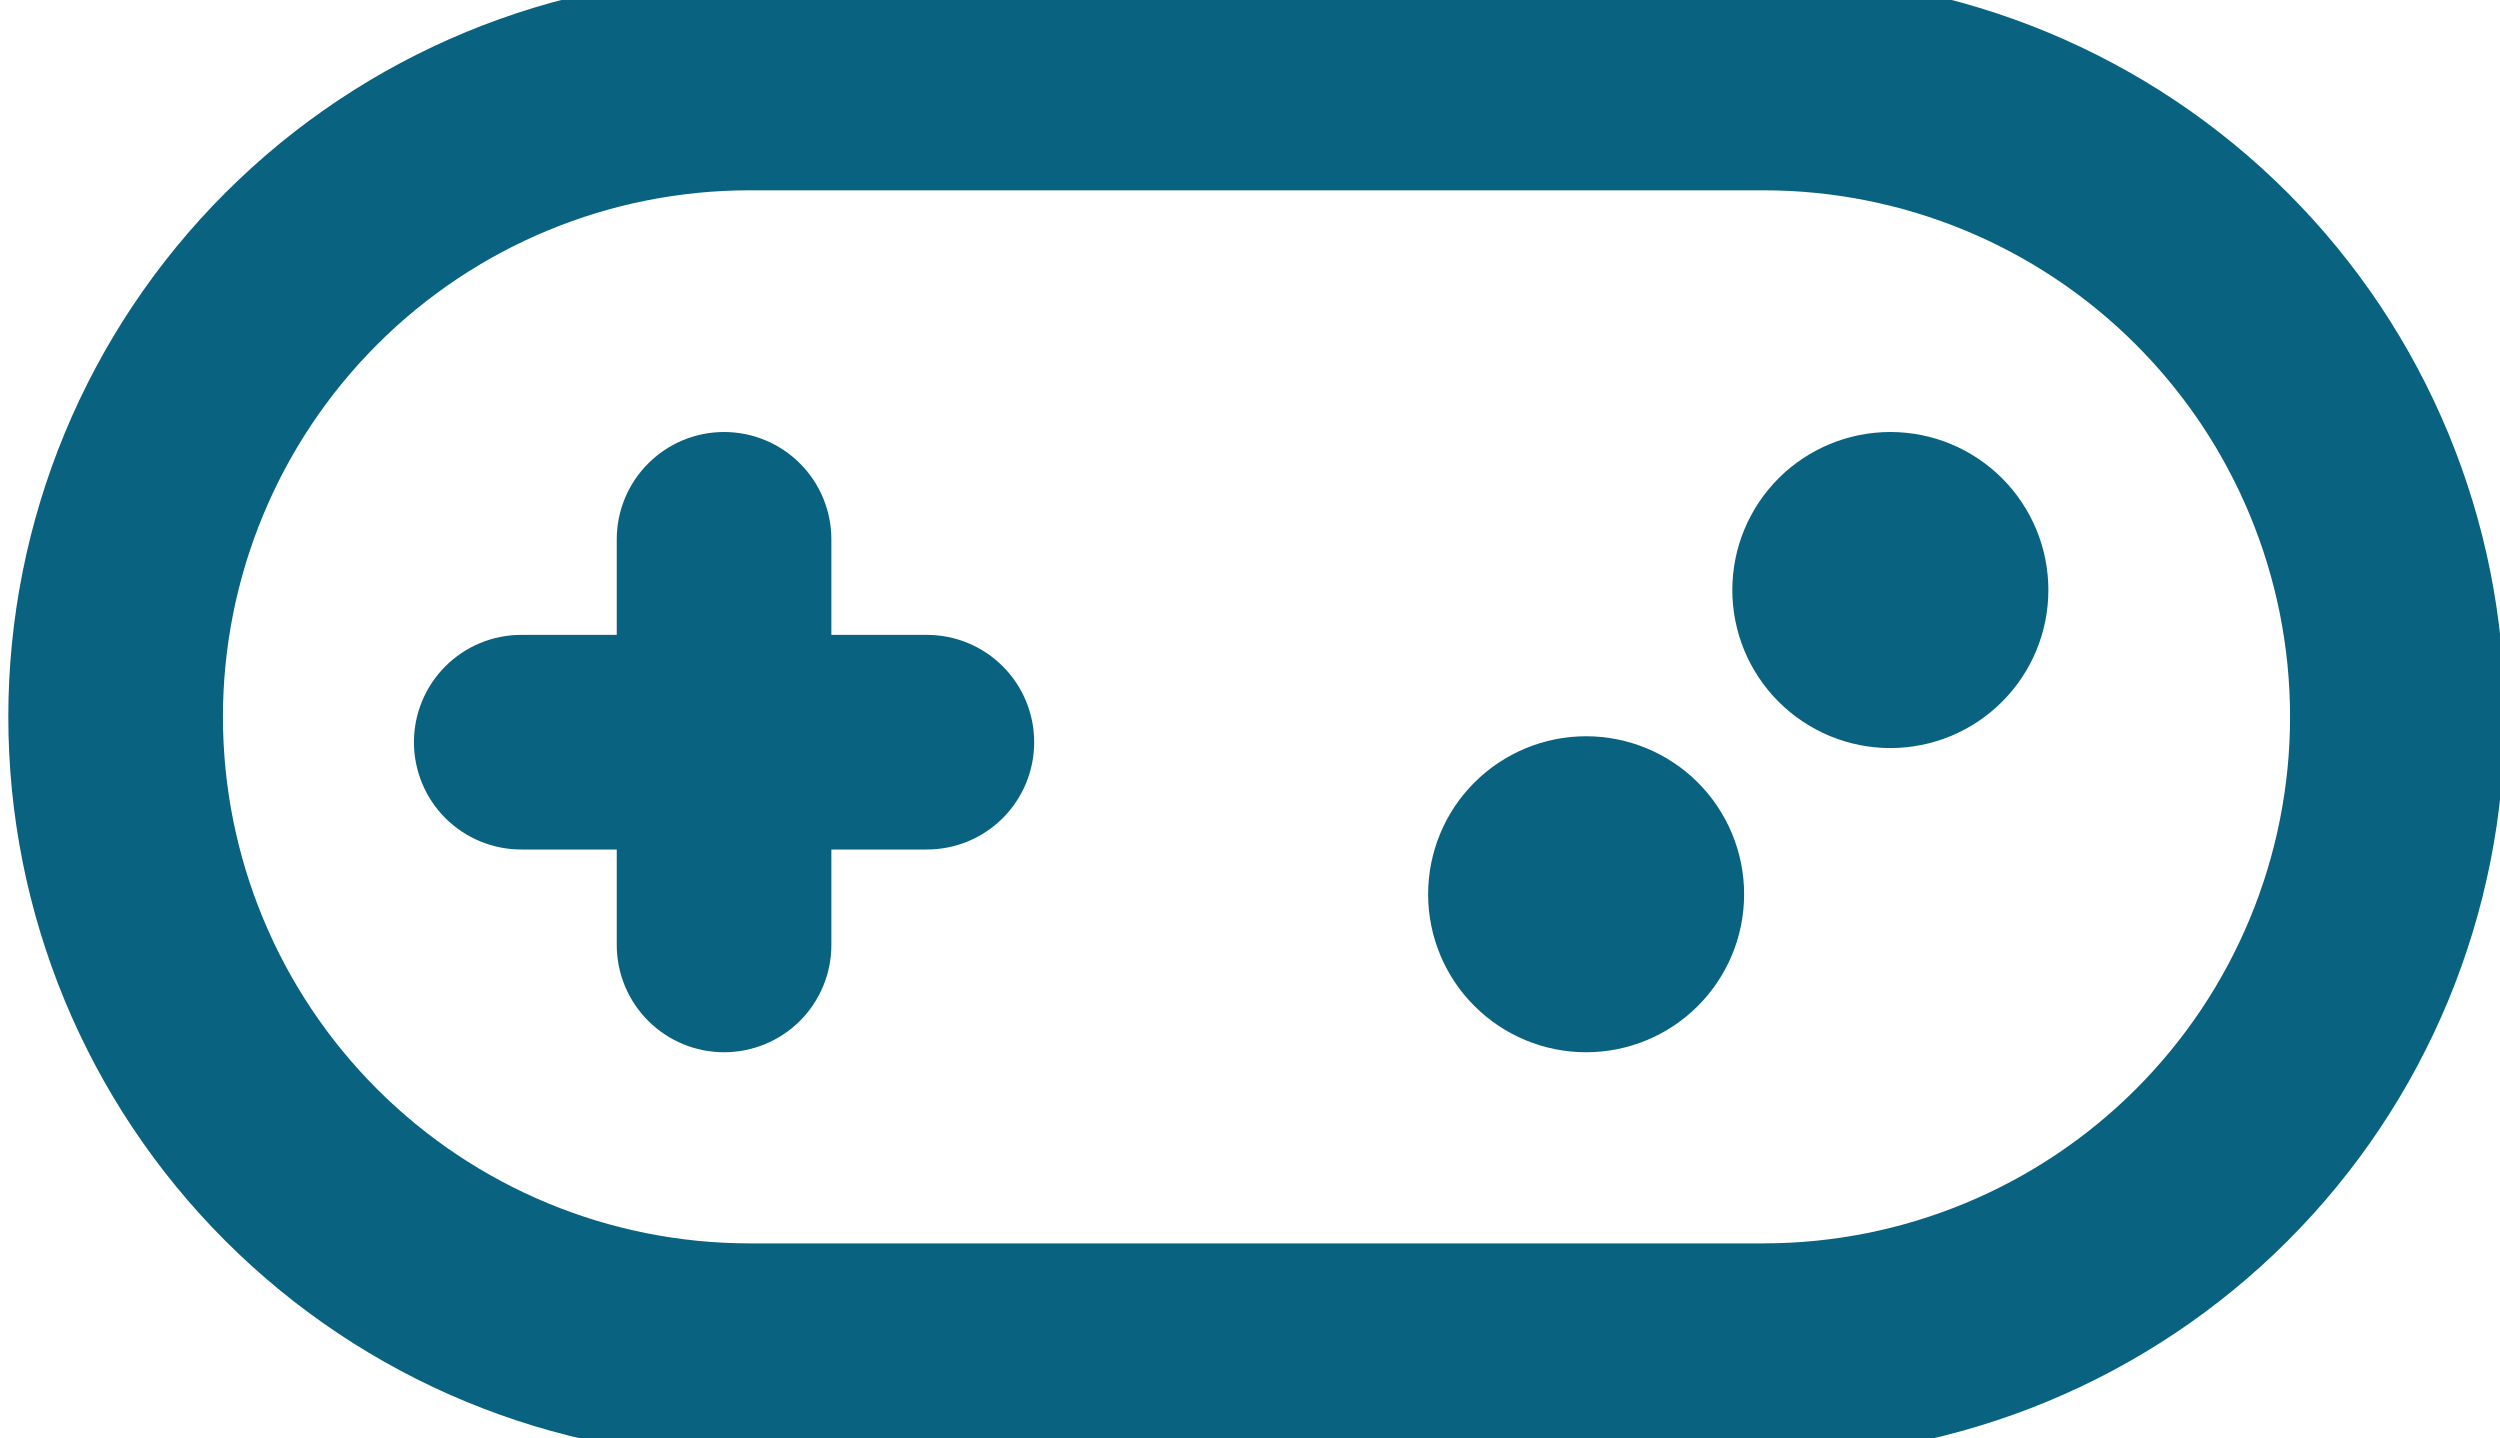
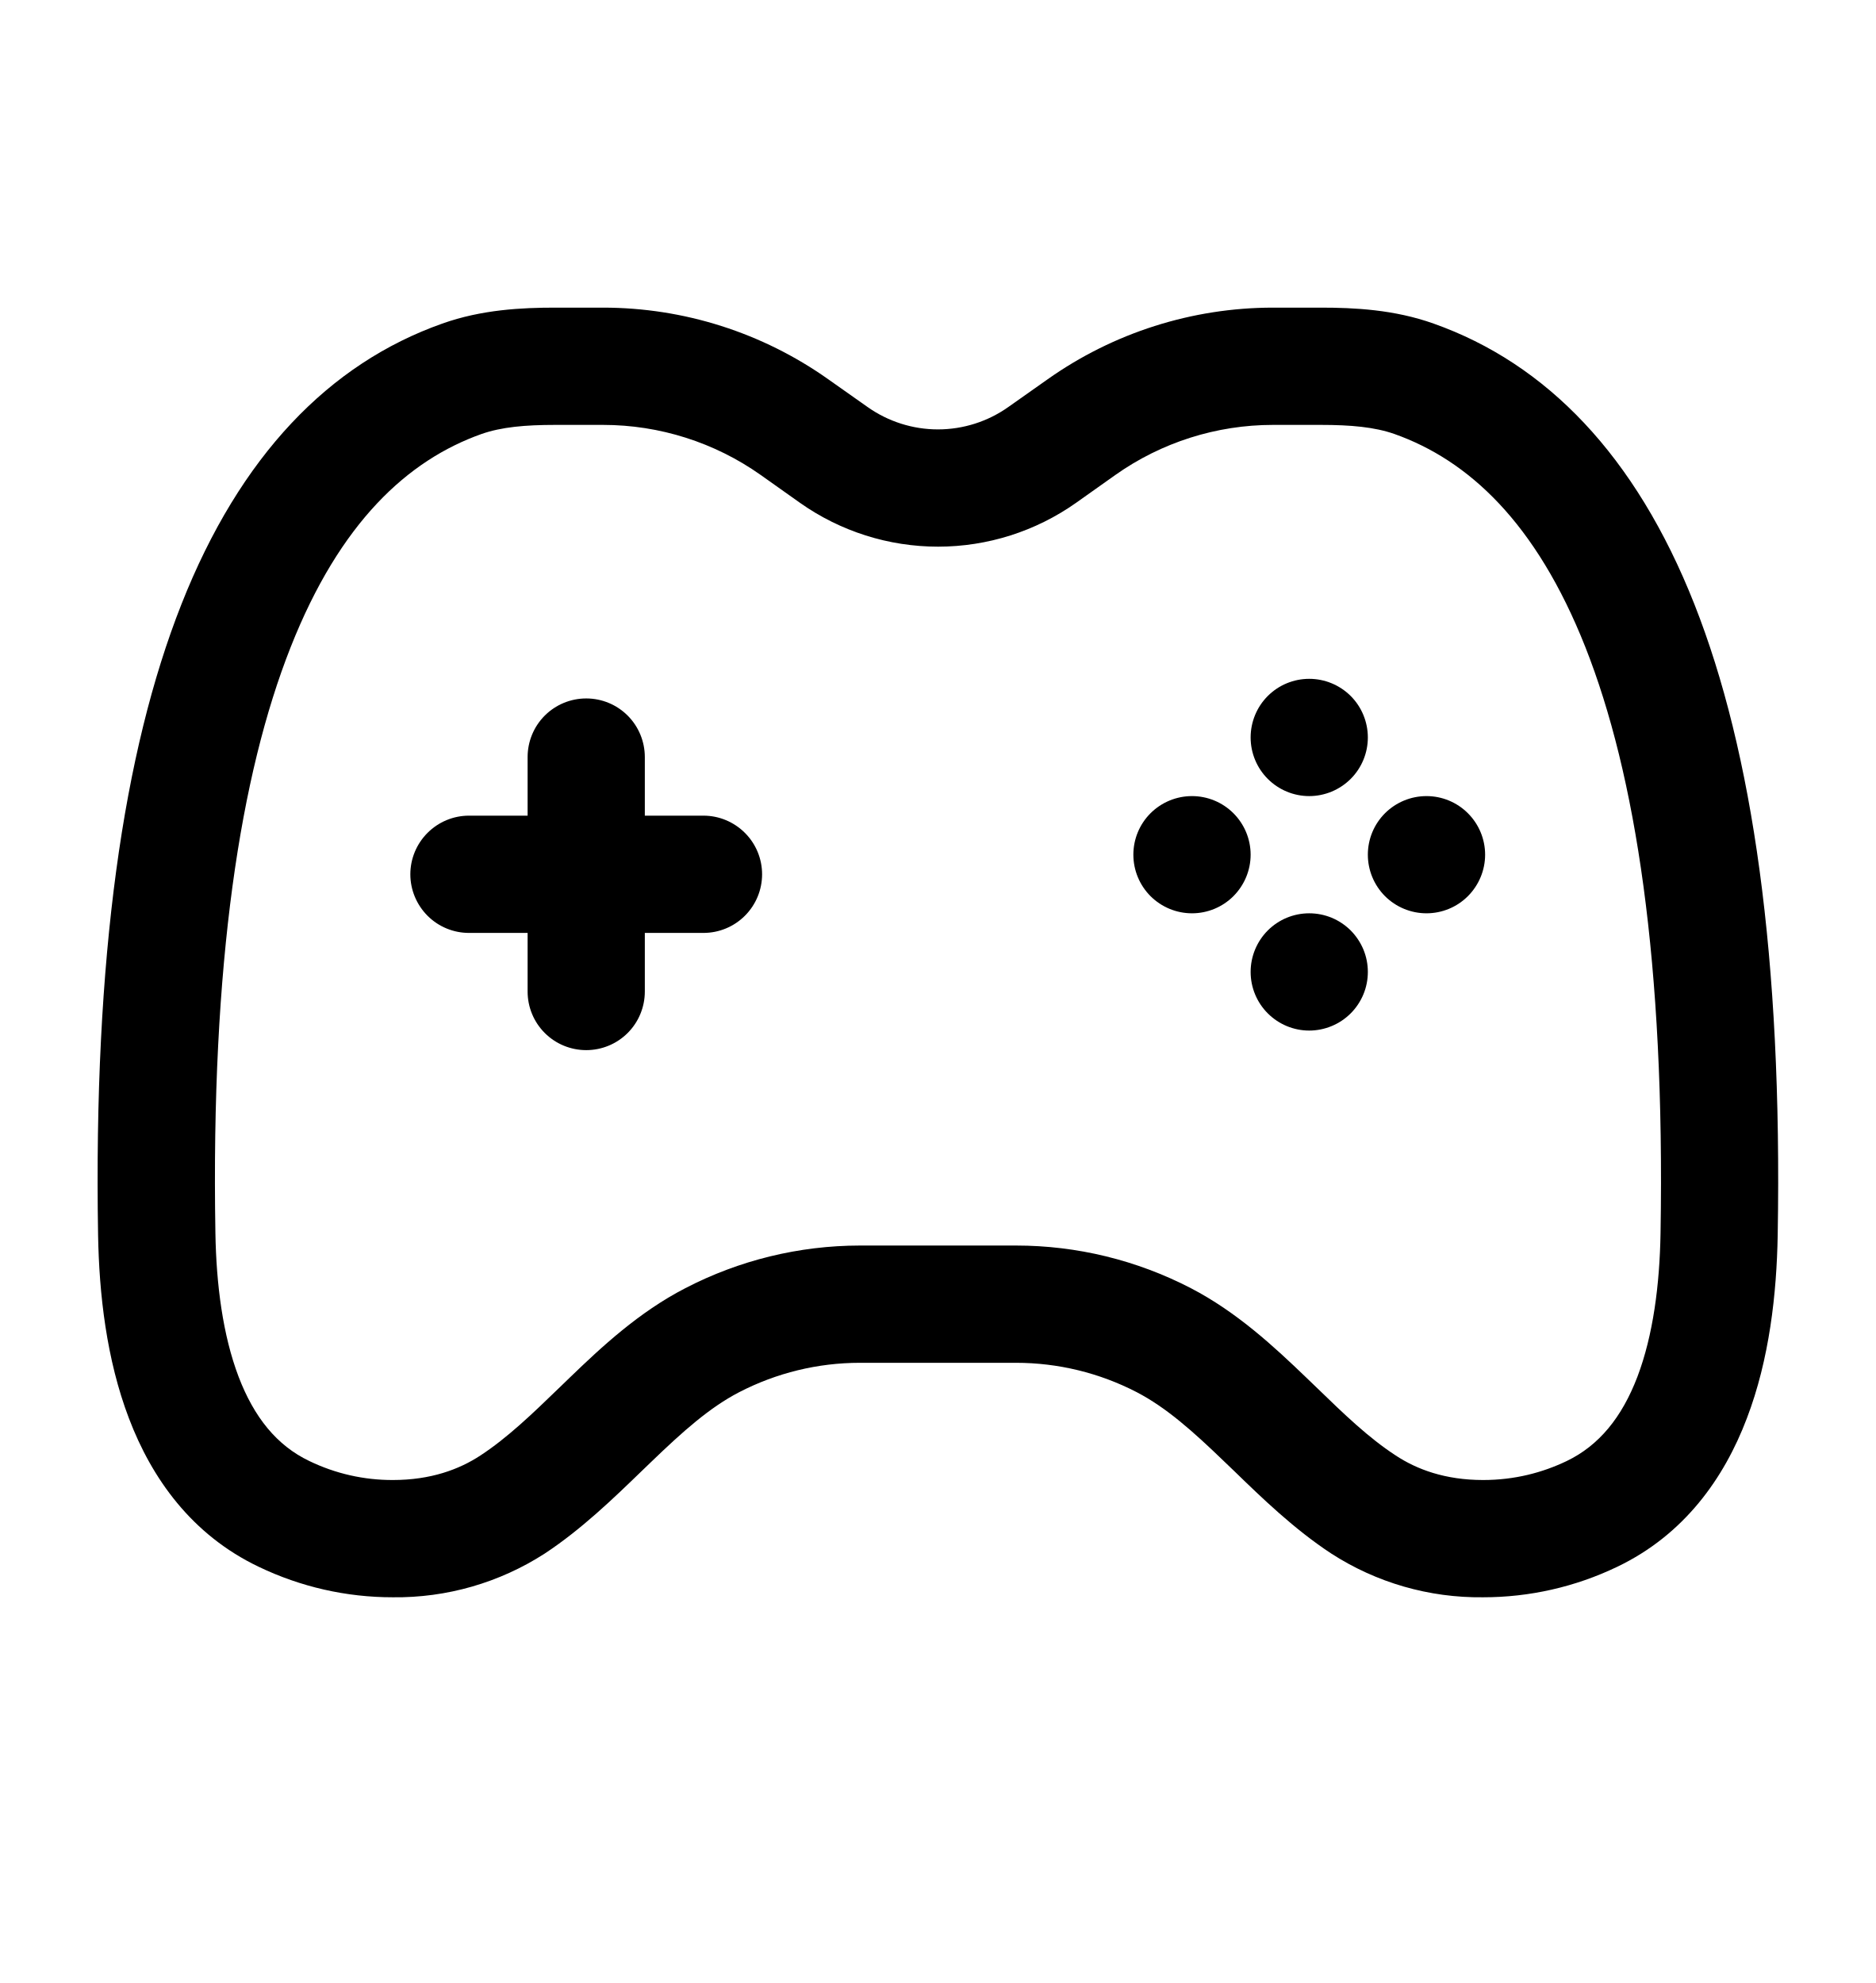
- <svg xmlns="http://www.w3.org/2000/svg" width="40" height="23" viewBox="0 0 40 23" fill="none" stroke="#086280" stroke-width="1">
-   <path d="M10.368 8.629V15.119C10.368 15.442 10.496 15.752 10.725 15.98C10.953 16.208 11.262 16.336 11.585 16.336C11.908 16.336 12.217 16.208 12.446 15.98C12.674 15.752 12.802 15.442 12.802 15.119V8.629C12.802 8.306 12.674 7.997 12.446 7.769C12.217 7.54 11.908 7.412 11.585 7.412C11.262 7.412 10.953 7.54 10.725 7.769C10.496 7.997 10.368 8.306 10.368 8.629Z" fill="#086280" />
-   <path d="M8.34 13.092H14.83C15.153 13.092 15.463 12.964 15.691 12.736C15.919 12.507 16.047 12.198 16.047 11.875C16.047 11.552 15.919 11.243 15.691 11.015C15.463 10.786 15.153 10.658 14.83 10.658H8.34C8.017 10.658 7.708 10.786 7.479 11.015C7.251 11.243 7.123 11.552 7.123 11.875C7.123 12.198 7.251 12.507 7.479 12.736C7.708 12.964 8.017 13.092 8.34 13.092Z" fill="#086280" />
-   <path d="M28.217 22.828H11.991C8.979 22.828 6.09 21.631 3.96 19.501C1.829 17.371 0.633 14.482 0.633 11.47C0.633 8.457 1.829 5.568 3.96 3.438C6.09 1.308 8.979 0.111 11.991 0.111H28.217C31.229 0.111 34.118 1.308 36.248 3.438C38.379 5.568 39.575 8.457 39.575 11.47C39.575 14.482 38.379 17.371 36.248 19.501C34.118 21.631 31.229 22.828 28.217 22.828ZM28.217 20.394C30.584 20.394 32.854 19.453 34.527 17.78C36.201 16.106 37.141 13.836 37.141 11.47C37.141 9.103 36.201 6.833 34.527 5.159C32.854 3.485 30.584 2.545 28.217 2.545H11.991C9.624 2.545 7.354 3.485 5.681 5.159C4.007 6.833 3.067 9.103 3.067 11.47C3.067 13.836 4.007 16.106 5.681 17.78C7.354 19.453 9.624 20.394 11.991 20.394H28.217Z" fill="#086280" />
-   <path fill-rule="evenodd" clip-rule="evenodd" d="M27.406 14.308C27.406 14.846 27.192 15.362 26.812 15.742C26.432 16.123 25.916 16.336 25.378 16.336C24.84 16.336 24.324 16.123 23.944 15.742C23.563 15.362 23.35 14.846 23.35 14.308C23.35 13.77 23.563 13.254 23.944 12.874C24.324 12.494 24.84 12.28 25.378 12.28C25.916 12.28 26.432 12.494 26.812 12.874C27.192 13.254 27.406 13.77 27.406 14.308ZM32.274 9.44C32.274 9.978 32.06 10.494 31.68 10.874C31.299 11.255 30.784 11.469 30.246 11.469C29.708 11.469 29.192 11.255 28.811 10.874C28.431 10.494 28.217 9.978 28.217 9.44C28.217 8.902 28.431 8.387 28.811 8.006C29.192 7.626 29.708 7.412 30.246 7.412C30.784 7.412 31.299 7.626 31.68 8.006C32.06 8.387 32.274 8.902 32.274 9.44Z" fill="#086280" />
+ <svg xmlns="http://www.w3.org/2000/svg" width="35" height="37" viewBox="0 0 35 35" fill="none">
+   <path fill-rule="evenodd" clip-rule="evenodd" d="M8.251 5.038C8.989 4.775 9.739 4.74 10.359 4.74H11.251C12.758 4.74 14.226 5.207 15.455 6.078L16.188 6.595C16.572 6.866 17.03 7.012 17.5 7.012C17.97 7.012 18.429 6.866 18.812 6.595L19.545 6.078C20.774 5.208 22.243 4.741 23.749 4.74H24.642C25.263 4.74 26.012 4.775 26.749 5.038C28.853 5.784 30.517 7.499 31.614 10.275C32.699 13.022 33.256 16.866 33.168 22.043C33.149 23.137 33.014 24.362 32.592 25.465C32.168 26.583 31.423 27.637 30.172 28.235C29.391 28.61 28.535 28.804 27.669 28.803C26.665 28.815 25.68 28.531 24.837 27.986C24.149 27.534 23.546 26.951 23.032 26.452L22.846 26.274C22.257 25.705 21.76 25.263 21.209 24.976C20.513 24.616 19.741 24.428 18.958 24.428H16.042C15.258 24.428 14.486 24.617 13.79 24.977C13.239 25.263 12.742 25.707 12.152 26.275L11.967 26.453C11.452 26.951 10.85 27.535 10.162 27.988C9.318 28.532 8.333 28.815 7.33 28.803C6.463 28.804 5.608 28.609 4.827 28.234C3.574 27.636 2.831 26.583 2.406 25.465C1.985 24.362 1.849 23.137 1.83 22.043C1.743 16.866 2.3 13.022 3.385 10.275C4.481 7.499 6.147 5.783 8.251 5.038ZM10.359 6.928C9.799 6.928 9.357 6.967 8.983 7.098C7.613 7.585 6.345 8.739 5.421 11.08C4.486 13.447 3.933 16.965 4.019 22.007C4.035 22.972 4.158 23.914 4.451 24.686C4.74 25.444 5.165 25.972 5.772 26.261C6.258 26.496 6.791 26.617 7.331 26.615C8.038 26.615 8.568 26.417 8.964 26.157C9.468 25.826 9.917 25.395 10.455 24.874L10.636 24.699C11.22 24.136 11.919 23.483 12.784 23.037C13.791 22.514 14.909 22.241 16.043 22.24H18.958C20.093 22.24 21.21 22.513 22.218 23.035C23.081 23.483 23.781 24.136 24.366 24.698L24.547 24.872C25.086 25.395 25.534 25.826 26.039 26.156C26.434 26.417 26.963 26.615 27.672 26.615C28.265 26.615 28.783 26.475 29.229 26.262C29.836 25.971 30.262 25.444 30.551 24.687C30.844 23.914 30.966 22.972 30.982 22.007C31.067 16.965 30.516 13.447 29.581 11.078C28.656 8.739 27.389 7.585 26.018 7.098C25.645 6.967 25.201 6.928 24.643 6.928H23.75C22.698 6.928 21.669 7.254 20.809 7.863L20.077 8.382C19.324 8.914 18.424 9.2 17.502 9.2C16.579 9.2 15.679 8.914 14.926 8.382L14.194 7.863C13.334 7.255 12.306 6.928 11.252 6.928H10.359ZM10.938 12.032C11.228 12.032 11.506 12.147 11.711 12.352C11.916 12.557 12.031 12.836 12.031 13.126V14.219H13.125C13.415 14.219 13.693 14.335 13.898 14.54C14.104 14.745 14.219 15.023 14.219 15.313C14.219 15.603 14.104 15.881 13.898 16.087C13.693 16.292 13.415 16.407 13.125 16.407H12.031V17.501C12.031 17.791 11.916 18.069 11.711 18.274C11.506 18.479 11.228 18.594 10.938 18.594C10.647 18.594 10.369 18.479 10.164 18.274C9.959 18.069 9.844 17.791 9.844 17.501V16.407H8.75C8.46 16.407 8.182 16.292 7.977 16.087C7.772 15.881 7.656 15.603 7.656 15.313C7.656 15.023 7.772 14.745 7.977 14.54C8.182 14.335 8.46 14.219 8.75 14.219H9.844V13.126C9.844 12.836 9.959 12.557 10.164 12.352C10.369 12.147 10.647 12.032 10.938 12.032Z" fill="black" />
+   <path d="M27.709 14.947C27.709 15.237 27.593 15.515 27.388 15.721C27.183 15.926 26.905 16.041 26.615 16.041C26.325 16.041 26.047 15.926 25.841 15.721C25.636 15.515 25.521 15.237 25.521 14.947C25.521 14.657 25.636 14.379 25.841 14.174C26.047 13.969 26.325 13.854 26.615 13.854C26.905 13.854 27.183 13.969 27.388 14.174C27.593 14.379 27.709 14.657 27.709 14.947ZM23.334 14.947C23.334 15.237 23.218 15.515 23.013 15.721C22.808 15.926 22.53 16.041 22.24 16.041C21.95 16.041 21.672 15.926 21.466 15.721C21.261 15.515 21.146 15.237 21.146 14.947C21.146 14.657 21.261 14.379 21.466 14.174C21.672 13.969 21.95 13.854 22.24 13.854C22.53 13.854 22.808 13.969 23.013 14.174C23.218 14.379 23.334 14.657 23.334 14.947ZM24.427 11.666C24.717 11.666 24.995 11.781 25.201 11.986C25.406 12.191 25.521 12.47 25.521 12.76C25.521 13.05 25.406 13.328 25.201 13.533C24.995 13.738 24.717 13.854 24.427 13.854C24.137 13.854 23.859 13.738 23.654 13.533C23.449 13.328 23.334 13.05 23.334 12.76C23.334 12.47 23.449 12.191 23.654 11.986C23.859 11.781 24.137 11.666 24.427 11.666ZM24.427 16.041C24.571 16.041 24.713 16.069 24.846 16.124C24.979 16.179 25.099 16.26 25.201 16.361C25.302 16.463 25.383 16.584 25.438 16.716C25.493 16.849 25.521 16.991 25.521 17.135C25.521 17.278 25.493 17.421 25.438 17.553C25.383 17.686 25.302 17.807 25.201 17.908C25.099 18.01 24.979 18.09 24.846 18.145C24.713 18.2 24.571 18.229 24.427 18.229C24.137 18.229 23.859 18.113 23.654 17.908C23.449 17.703 23.334 17.425 23.334 17.135C23.334 16.845 23.449 16.567 23.654 16.361C23.859 16.156 24.137 16.041 24.427 16.041Z" fill="black" />
</svg>
